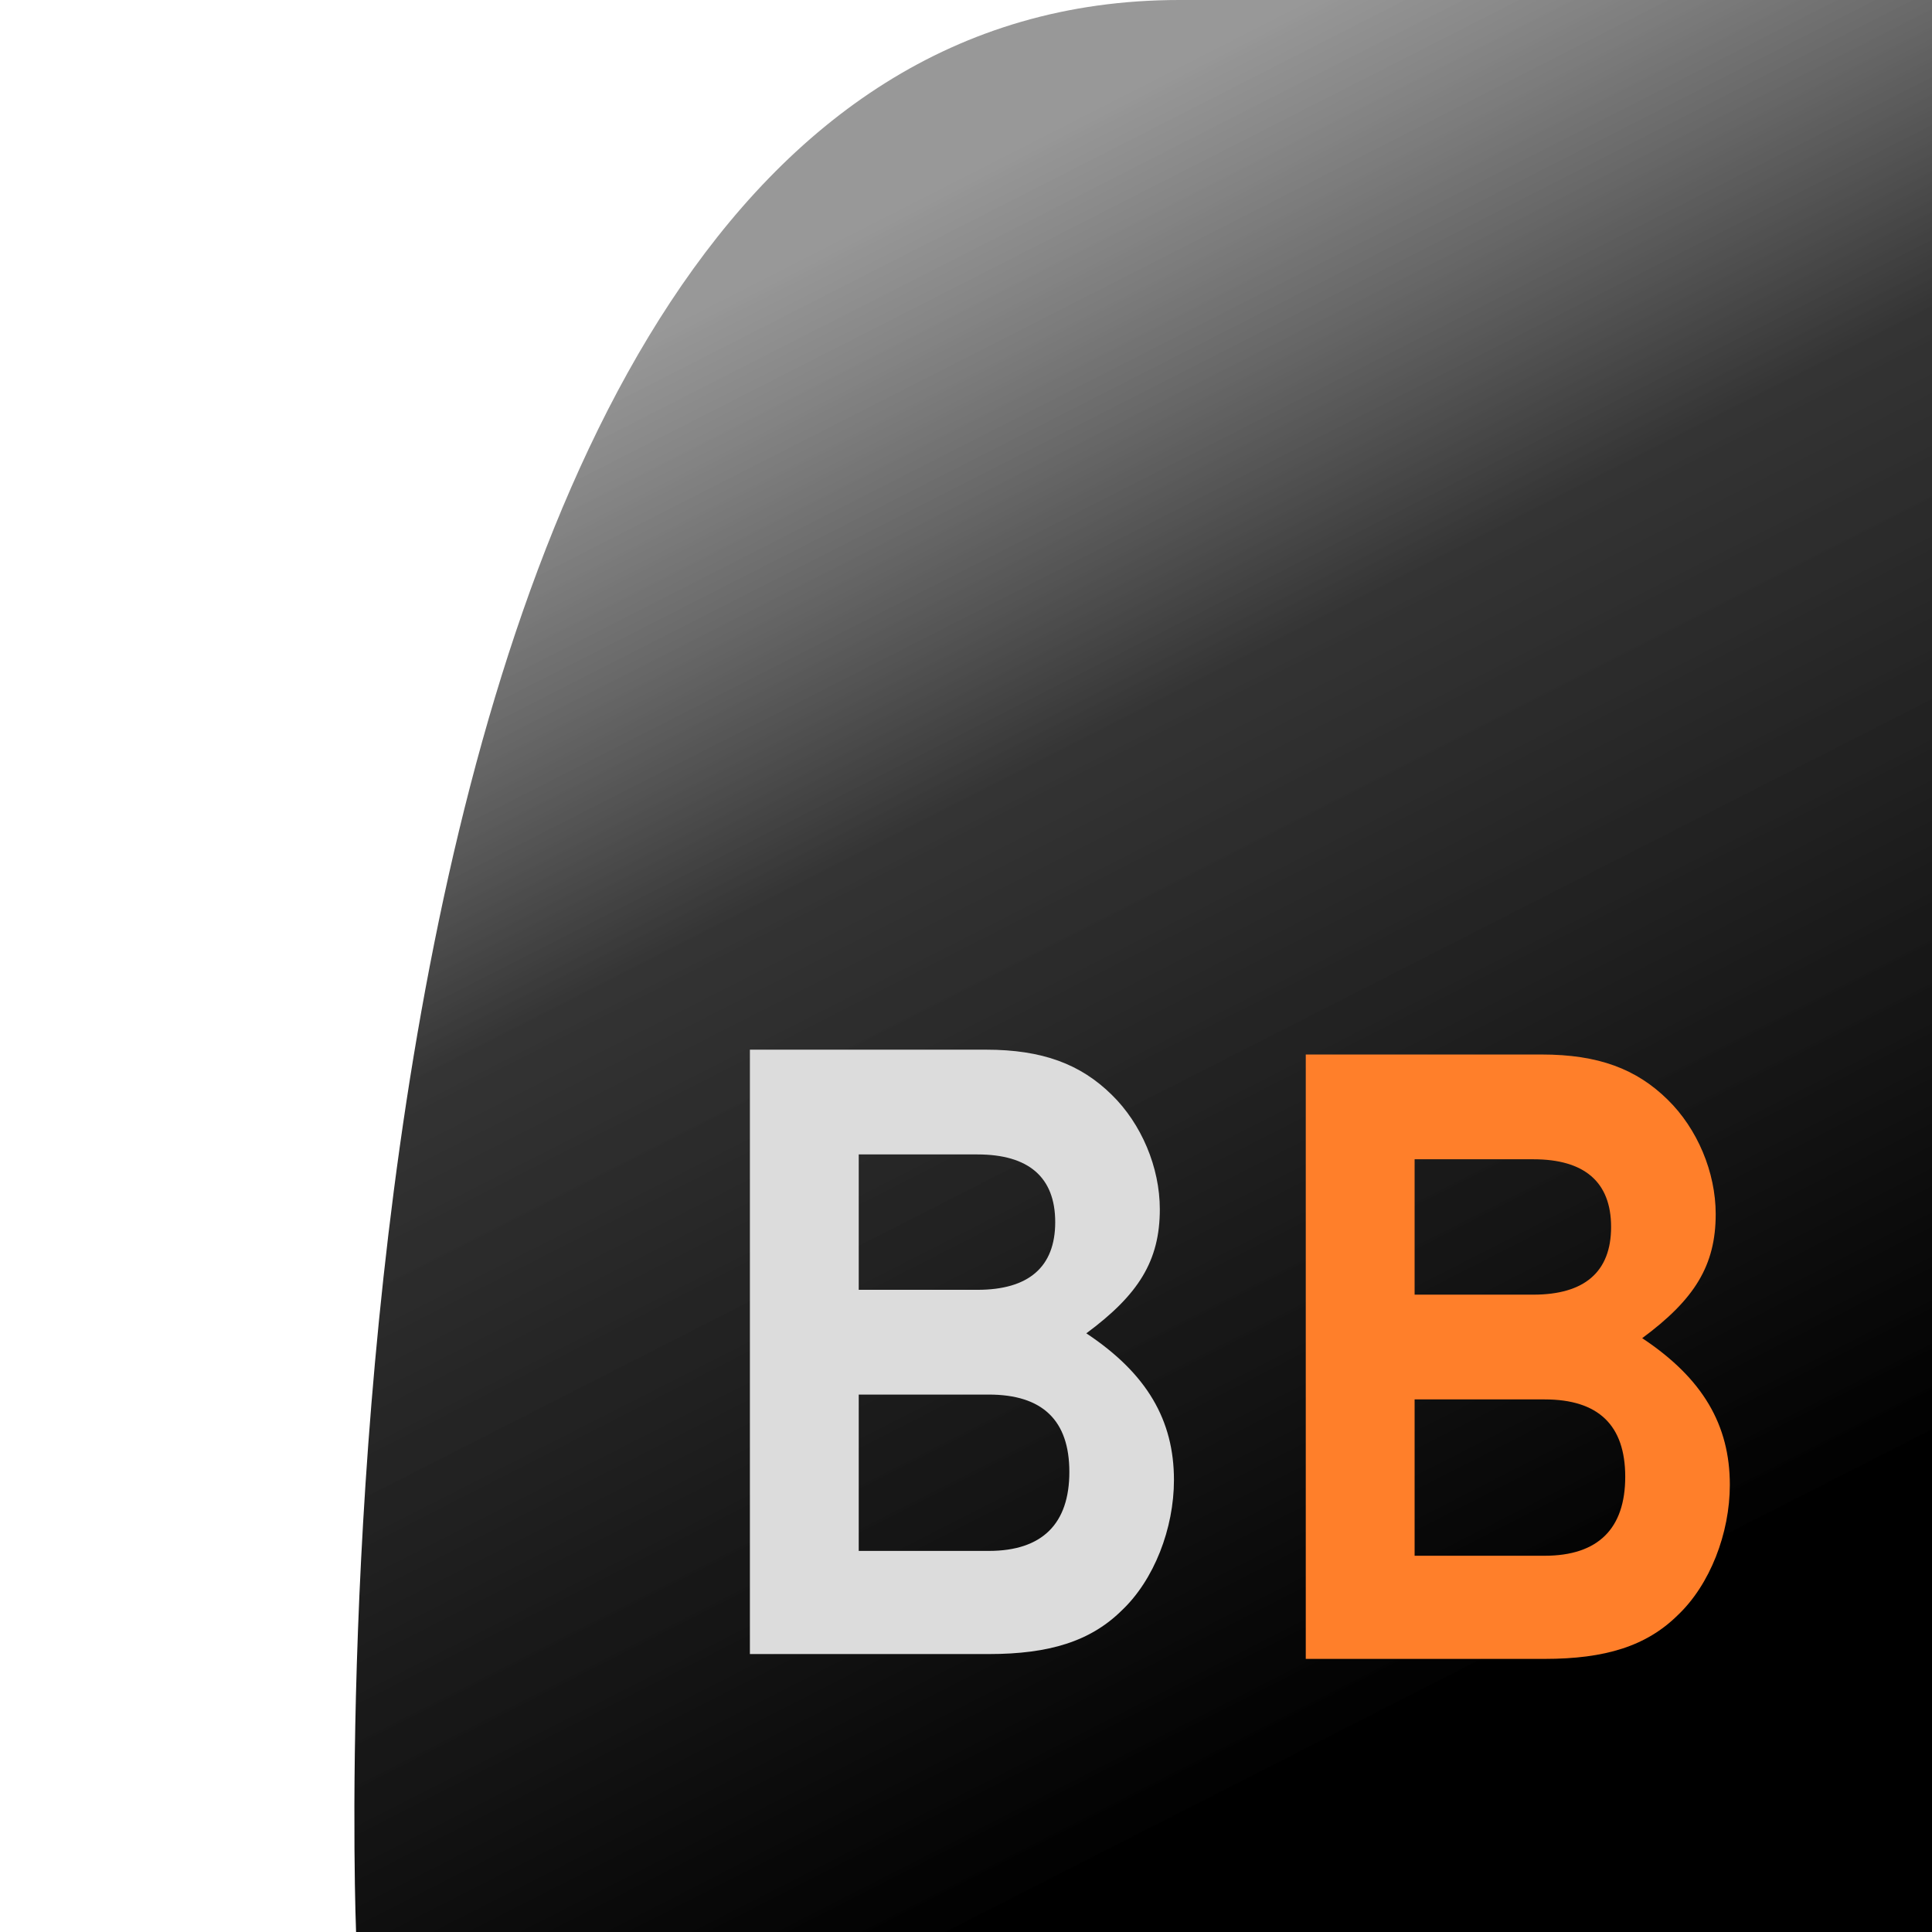
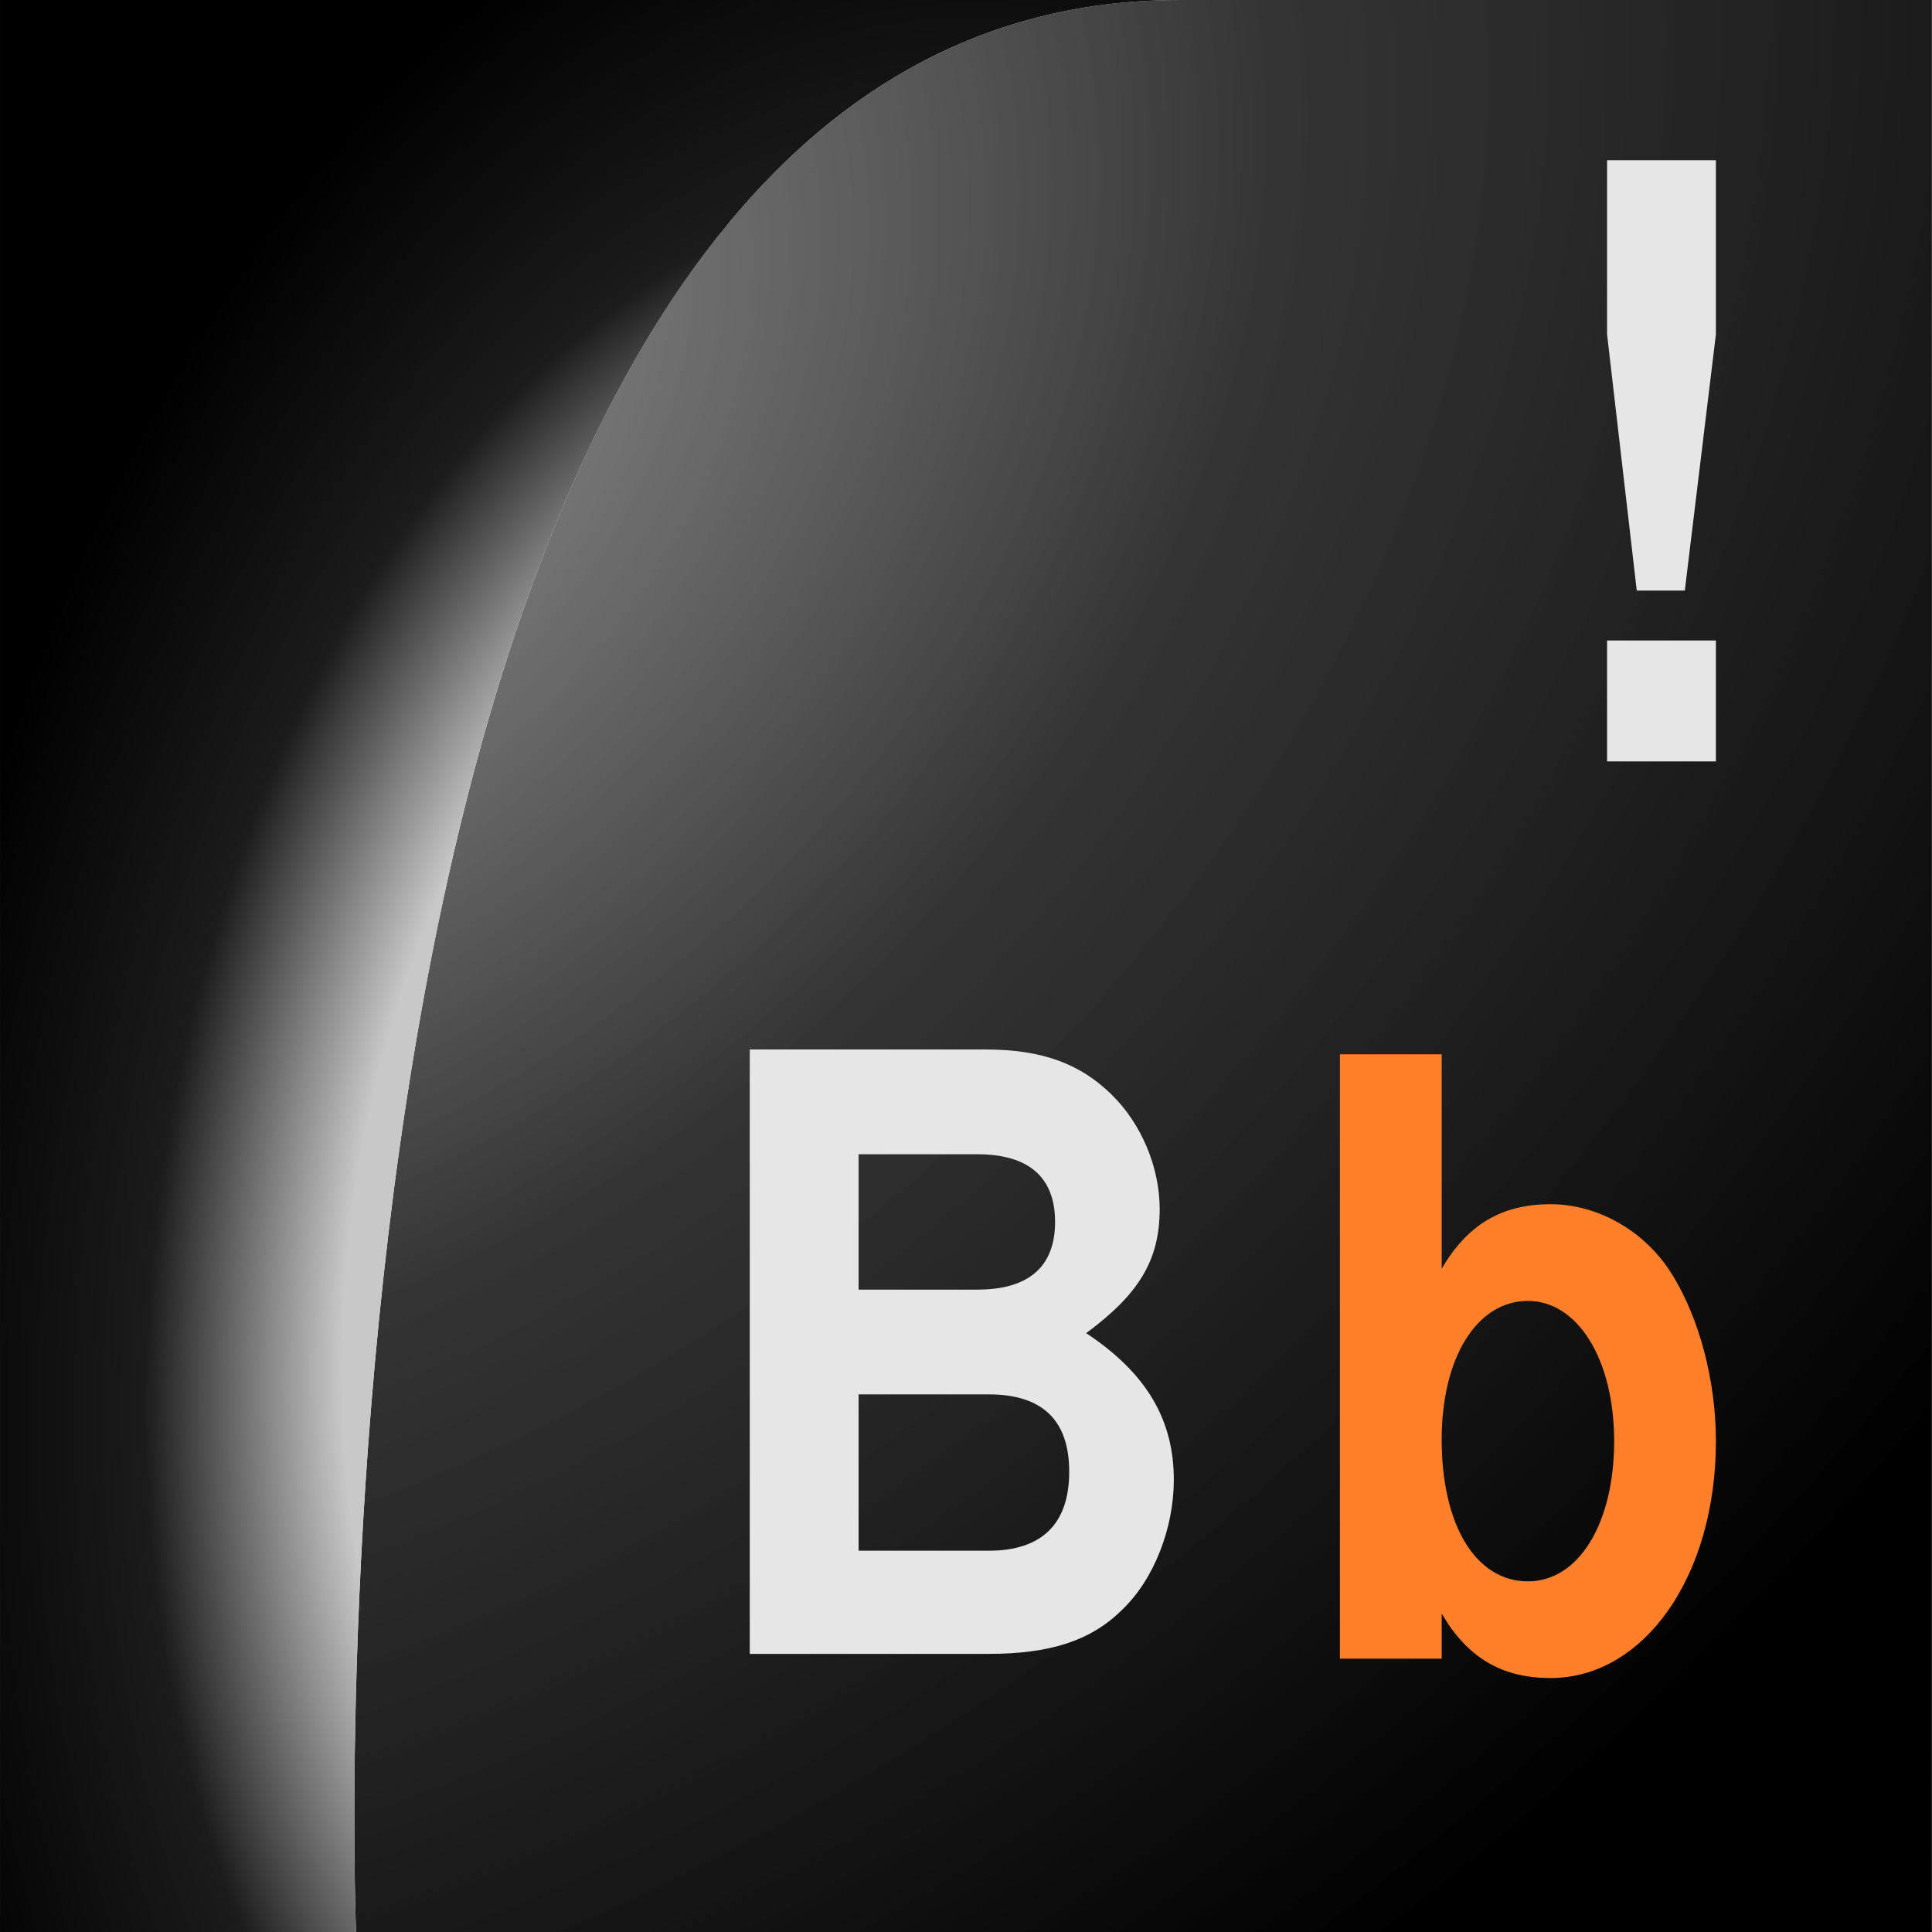
<svg xmlns="http://www.w3.org/2000/svg" xmlns:xlink="http://www.w3.org/1999/xlink" width="20mm" height="20mm" viewBox="0 0 20 20" version="1.1" id="svg1">
  <defs id="defs1">
-     <linearGradient xlink:href="#linearGradient11" id="linearGradient12" x1="15.541" y1="192.276" x2="8.127" y2="177.724" gradientUnits="userSpaceOnUse" />
+     <radialGradient xlink:href="#linearGradient11" id="radialGradient2" cx="4.95" cy="178.813" fx="4.95" fy="178.813" r="8.166" gradientTransform="matrix(1.48885,2.001869,-2.659937,1.978275,541.2879,-309.2417)" gradientUnits="userSpaceOnUse" />
    <linearGradient id="linearGradient11">
-       <stop style="stop-color:#000000;stop-opacity:1;" offset="0" id="stop11" />
-       <stop style="stop-color:#1b1b1b;stop-opacity:0.89;" offset="0.643" id="stop14" />
-       <stop style="stop-color:#5c5c5c;stop-opacity:0.631;" offset="1" id="stop15" />
+       <stop style="stop-color:#5a5a5a;stop-opacity:0.631;" offset="0" id="stop15" />
+       <stop style="stop-color:#1b1b1b;stop-opacity:0.89;" offset="0.455" id="stop14" />
+       <stop style="stop-color:#000000;stop-opacity:1;" offset="1" id="stop11" />
    </linearGradient>
-     <linearGradient xlink:href="#linearGradient8" id="linearGradient10" x1="3.668" y1="185" x2="20" y2="185" gradientUnits="userSpaceOnUse" />
+     <linearGradient xlink:href="#linearGradient8" id="linearGradient10" x1="3.668" y1="185" x2="20" y2="185" gradientUnits="userSpaceOnUse" gradientTransform="translate(71.17292,-124.7292)" />
    <linearGradient id="linearGradient8">
      <stop style="stop-color:#000000;stop-opacity:1;" offset="0" id="stop9" />
      <stop style="stop-color:#000000;stop-opacity:0;" offset="1" id="stop10" />
    </linearGradient>
+     <radialGradient xlink:href="#linearGradient4" id="radialGradient1" cx="8.889" cy="188.447" fx="8.889" fy="188.447" r="10" gradientTransform="matrix(0.9900828,0.1404848,-0.2156401,1.519748,112.0135,-224.2015)" gradientUnits="userSpaceOnUse" />
+     <linearGradient id="linearGradient4">
+       <stop style="stop-color:#c8c8c8;stop-opacity:1;" offset="0.539" id="stop4" />
+       <stop style="stop-color:#1b1b1b;stop-opacity:1;" offset="0.74" id="stop8" />
+       <stop style="stop-color:#000000;stop-opacity:1;" offset="1" id="stop5" />
+     </linearGradient>
  </defs>
  <g id="layer1">
-     <g id="g15" transform="translate(3.5279095e-8,-175)">
-       <path style="display:inline;fill:url(#linearGradient12);fill-opacity:1;stroke:url(#linearGradient10);stroke-width:0" d="m 3.686,195 c 0,0 -0.806,-20 8.522,-20 h 7.792 l 1.8e-4,20 z" id="path4" />
-       <text xml:space="preserve" style="font-style:normal;font-variant:normal;font-weight:bold;font-stretch:normal;font-size:8.027px;line-height:0.9;font-family:Helvetica;-inkscape-font-specification:'Helvetica, Bold';font-variant-ligatures:normal;font-variant-caps:normal;font-variant-numeric:normal;font-variant-east-asian:normal;text-align:start;writing-mode:lr-tb;direction:ltr;text-anchor:start;fill:#dcdcdc;fill-opacity:1;stroke:#00aa00;stroke-width:0" x="7.631" y="179.926" id="text8" transform="scale(0.9365151,1.067789)">
-         <tspan id="tspan8" style="font-style:normal;font-variant:normal;font-weight:bold;font-stretch:normal;font-size:8.027px;font-family:Helvetica;-inkscape-font-specification:'Helvetica, Bold';font-variant-ligatures:normal;font-variant-caps:normal;font-variant-numeric:normal;font-variant-east-asian:normal;fill:#dcdcdc;fill-opacity:1;stroke-width:0" x="7.631" y="179.926">B</tspan>
+     <g id="g1" transform="translate(-71.17292,-50.27083)">
+       <path style="display:inline;fill:url(#radialGradient2);fill-opacity:1;stroke:url(#linearGradient10);stroke-width:0" d="m 74.858,70.271 c 0,0 -0.806,-20 8.522,-20 h 7.792 l 1.8e-4,20 z" id="path4" />
+       <path id="path3" style="fill:url(#radialGradient1);fill-opacity:1;stroke:#00aa00;stroke-width:0" d="m 71.173,50.271 v 20 h 3.686 c 0,0 -0.806,-20 8.521,-20 z m 3.686,20 h 16.314 v -5.1e-4 z" />
+       <text xml:space="preserve" style="font-style:normal;font-variant:normal;font-weight:bold;font-stretch:normal;font-size:8.027px;line-height:0.9;font-family:Helvetica;-inkscape-font-specification:'Helvetica, Bold';font-variant-ligatures:normal;font-variant-caps:normal;font-variant-numeric:normal;font-variant-east-asian:normal;text-align:start;writing-mode:lr-tb;direction:ltr;text-anchor:start;fill:#e6e6e6;fill-opacity:1;stroke:#00aa00;stroke-width:0" x="83.629" y="63.115" id="text8" transform="scale(0.9365151,1.067789)">
+         <tspan id="tspan8" style="font-style:normal;font-variant:normal;font-weight:bold;font-stretch:normal;font-size:8.027px;font-family:Helvetica;-inkscape-font-specification:'Helvetica, Bold';font-variant-ligatures:normal;font-variant-caps:normal;font-variant-numeric:normal;font-variant-east-asian:normal;fill:#e6e6e6;fill-opacity:1;stroke-width:0" x="83.629" y="63.115">B</tspan>
      </text>
-       <text xml:space="preserve" style="font-style:normal;font-variant:normal;font-weight:bold;font-stretch:normal;font-size:8.027px;line-height:0.9;font-family:Helvetica;-inkscape-font-specification:'Helvetica, Bold';font-variant-ligatures:normal;font-variant-caps:normal;font-variant-numeric:normal;font-variant-east-asian:normal;text-align:start;writing-mode:lr-tb;direction:ltr;text-anchor:start;fill:#ff7f2a;fill-opacity:1;stroke:#00aa00;stroke-width:0" x="13.777" y="179.971" id="text8-1" transform="scale(0.9365151,1.067789)">
-         <tspan id="tspan8-5" style="font-style:normal;font-variant:normal;font-weight:bold;font-stretch:normal;font-size:8.027px;font-family:Helvetica;-inkscape-font-specification:'Helvetica, Bold';font-variant-ligatures:normal;font-variant-caps:normal;font-variant-numeric:normal;font-variant-east-asian:normal;fill:#ff7f2a;fill-opacity:1;stroke-width:0" x="13.777" y="179.971">B</tspan>
+       <text xml:space="preserve" style="font-style:normal;font-variant:normal;font-weight:bold;font-stretch:normal;font-size:8.027px;line-height:0.9;font-family:Helvetica;-inkscape-font-specification:'Helvetica, Bold';font-variant-ligatures:normal;font-variant-caps:normal;font-variant-numeric:normal;font-variant-east-asian:normal;text-align:start;writing-mode:lr-tb;direction:ltr;text-anchor:start;fill:#ff7f2a;fill-opacity:1;stroke:#00aa00;stroke-width:0" x="90.34" y="63.16" id="text8-1" transform="scale(0.9365151,1.067789)">
+         <tspan id="tspan2" x="90.34" y="63.16">b</tspan>
+       </text>
+       <text xml:space="preserve" style="font-style:normal;font-variant:normal;font-weight:bold;font-stretch:normal;font-size:8.027px;line-height:0.9;font-family:Helvetica;-inkscape-font-specification:'Helvetica, Bold';font-variant-ligatures:normal;font-variant-caps:normal;font-variant-numeric:normal;font-variant-east-asian:normal;text-align:start;writing-mode:lr-tb;direction:ltr;text-anchor:start;fill:#e6e6e6;fill-opacity:1;stroke:#00aa00;stroke-width:0" x="92.854" y="54.461" id="text8-6" transform="scale(0.936515,1.067789)">
+         <tspan id="tspan3" x="92.854" y="54.461">!</tspan>
      </text>
    </g>
  </g>
</svg>
